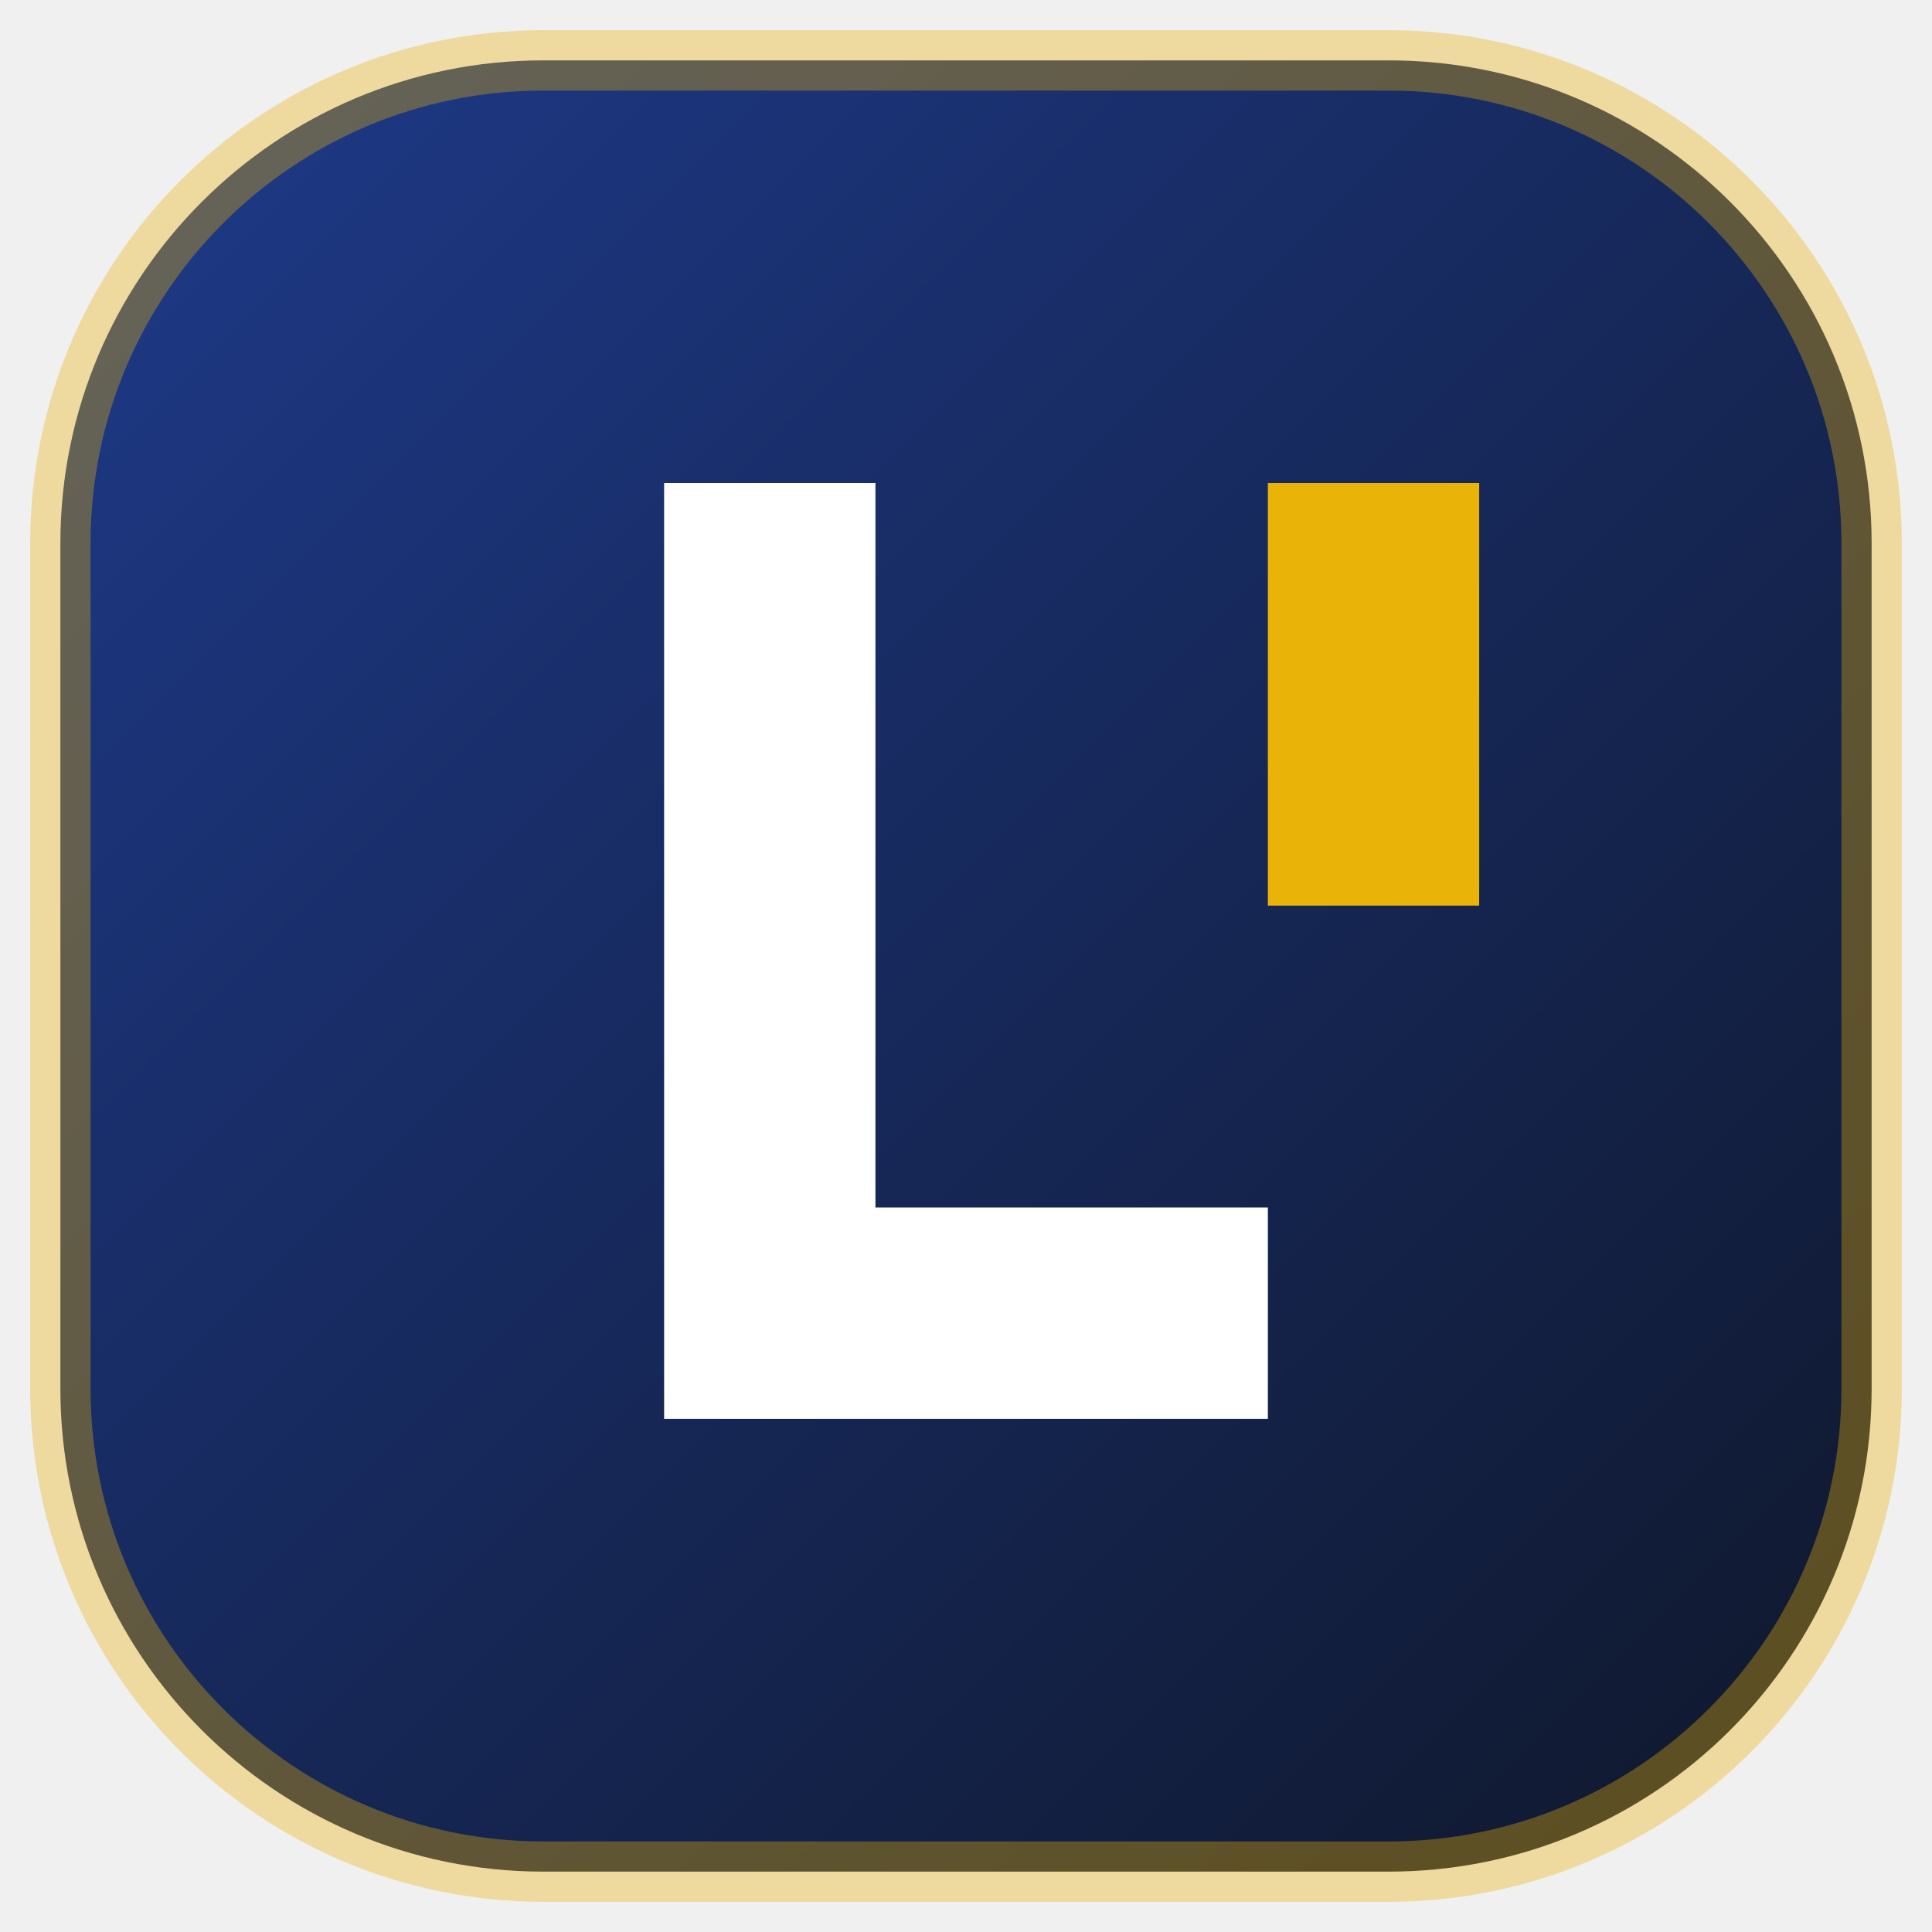
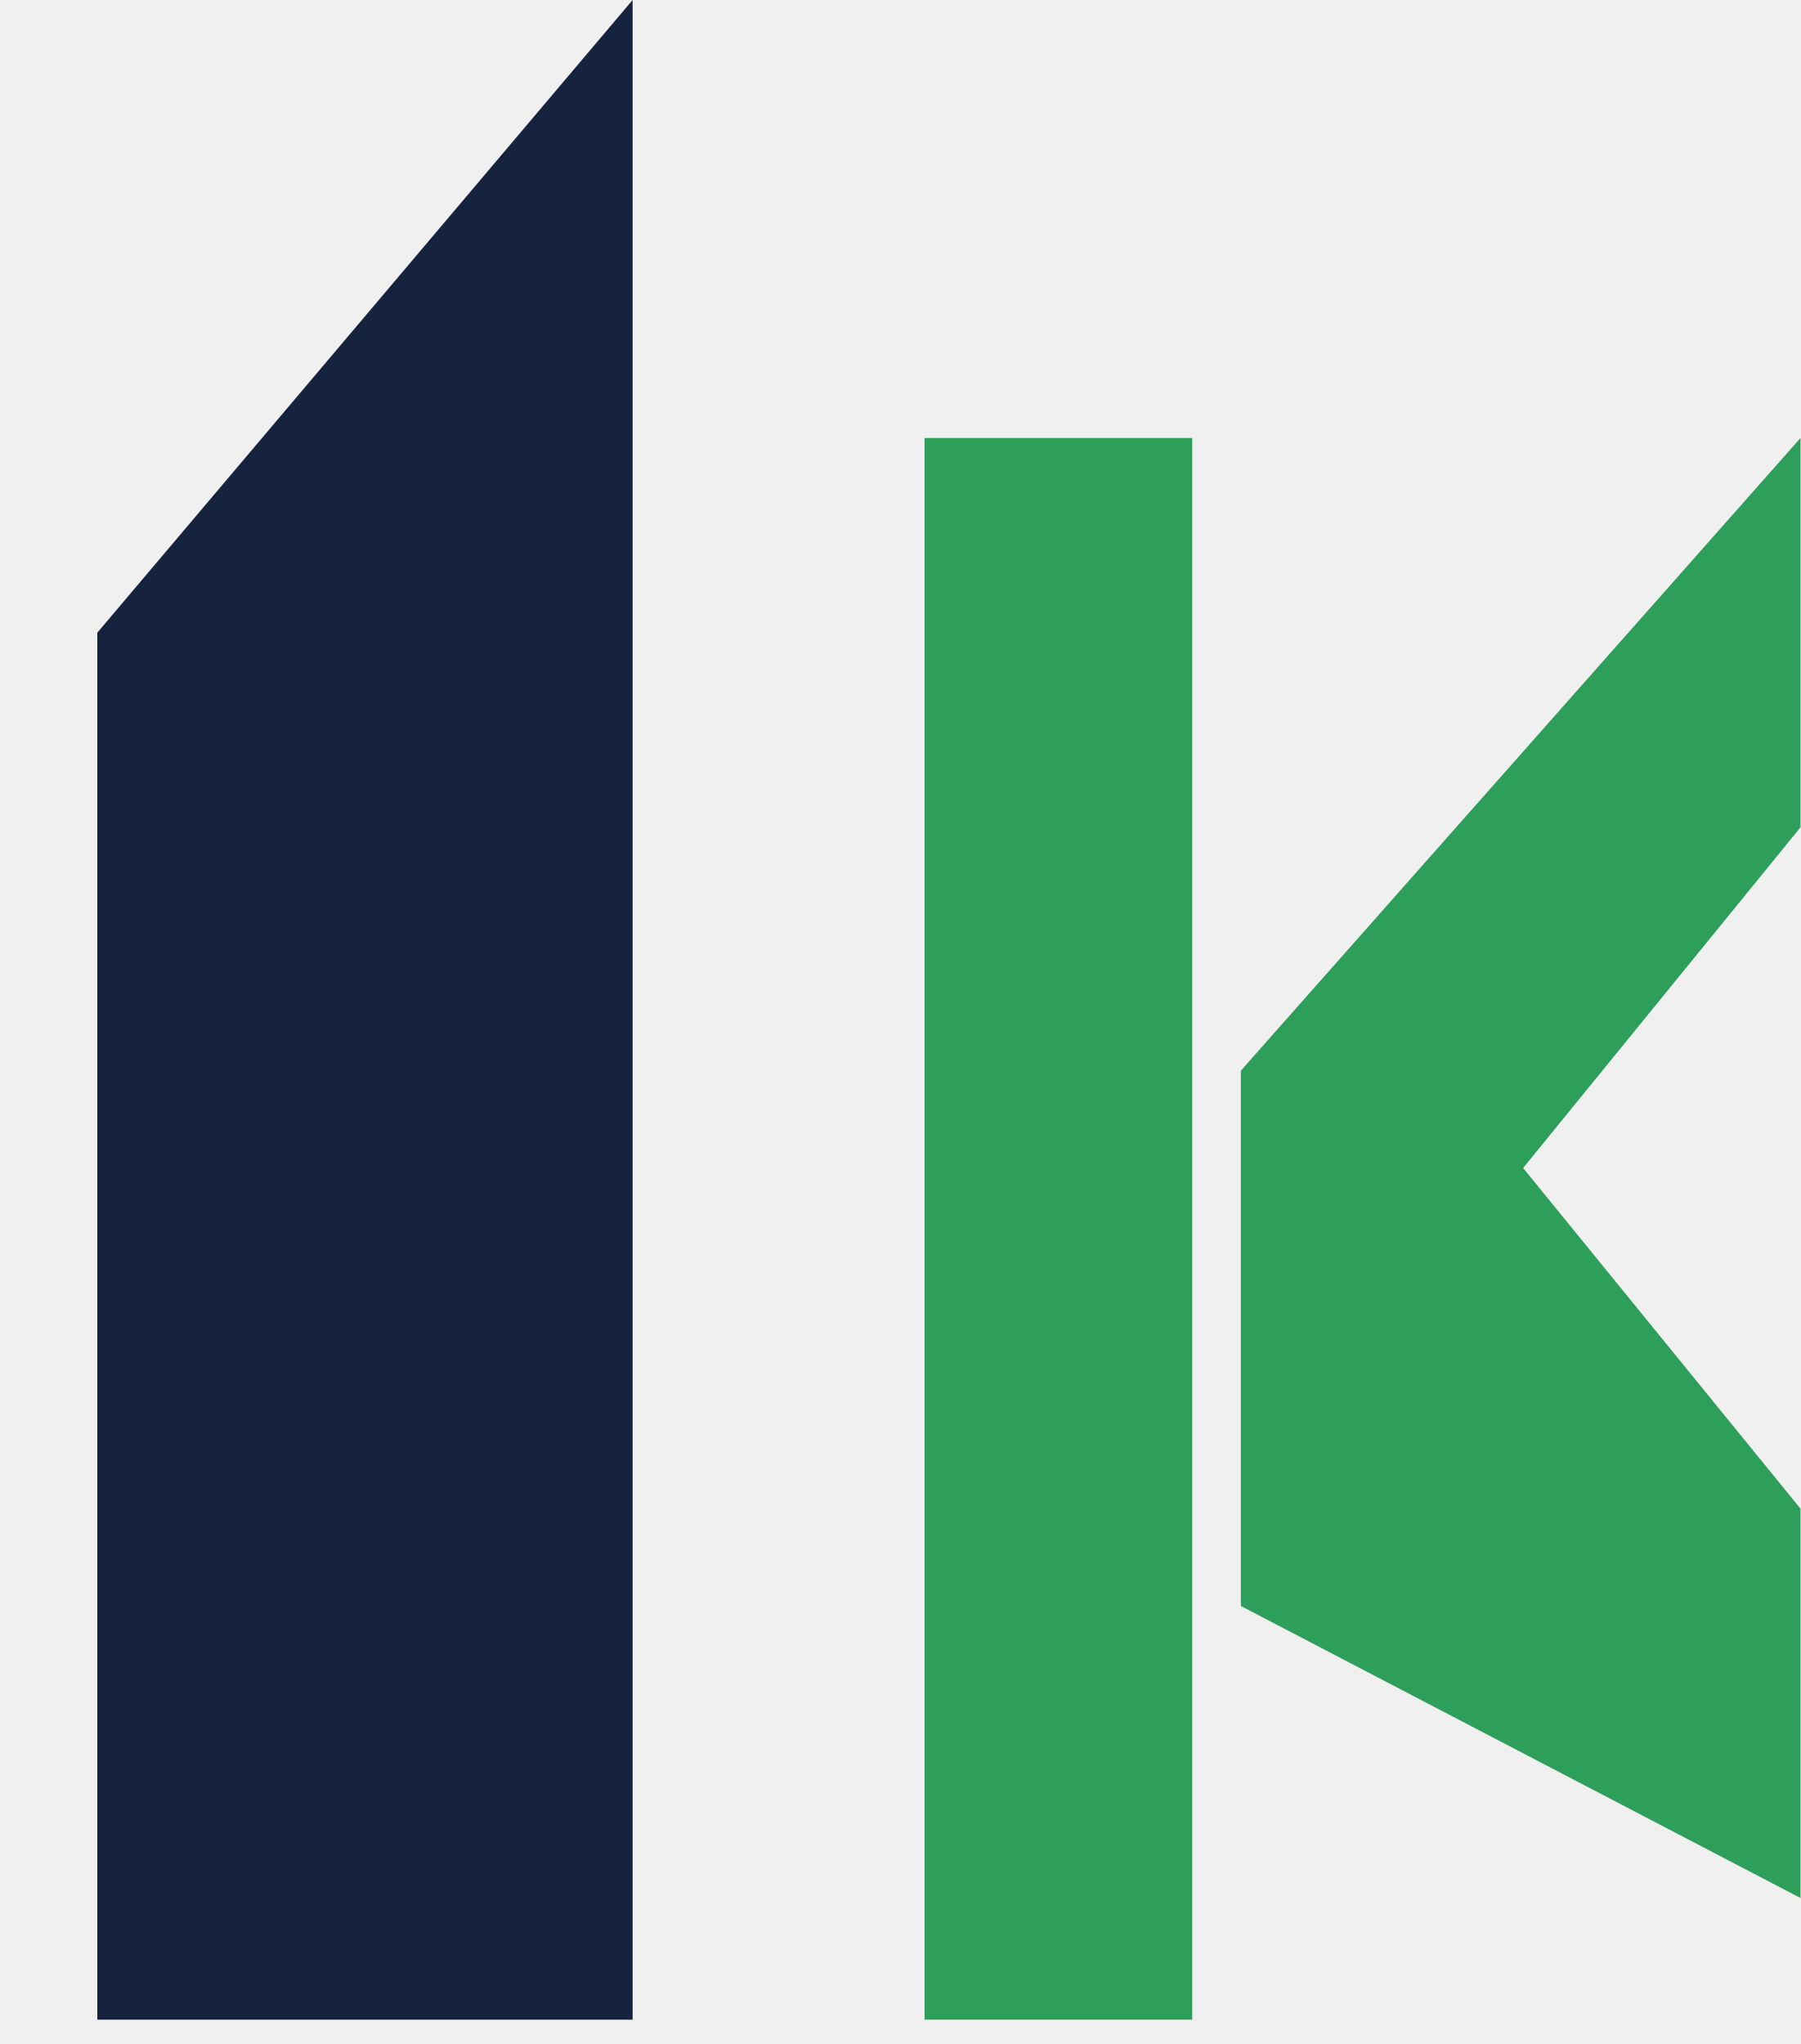
- <svg xmlns="http://www.w3.org/2000/svg" viewBox="0 0 64 64" width="64" height="64" role="img" aria-label="Linksmartech">
-   <defs>
-     <linearGradient id="lmGrad" x1="0" y1="0" x2="1" y2="1">
-       <stop offset="0%" stop-color="#1e3a8a" />
-       <stop offset="100%" stop-color="#0f172a" />
-     </linearGradient>
-   </defs>
-   <rect x="2" y="2" width="60" height="60" rx="16" fill="url(#lmGrad)" />
-   <rect x="2" y="2" width="60" height="60" rx="16" fill="none" stroke="#eab308" stroke-opacity=".35" stroke-width="2" />
-   <path d="M22 16h7v24h13v7H22z" fill="#ffffff" />
-   <path d="M42 16h7v14h-7z" fill="#eab308" />
+ <svg xmlns="http://www.w3.org/2000/svg" viewBox="0 0 74 84" width="74" height="84" role="img" aria-label="LK-TECH">
+   <polygon points="4,83 4,26 26,0 26,83" fill="#16233F" />
+   <rect x="38" y="18" width="11" height="65" fill="#2E9E5B" />
+   <path d="M51 44 L74 18 L74 34 L62.6 48 L74 62 L74 78 L51 66 Z" fill="#2E9E5B" />
</svg>
